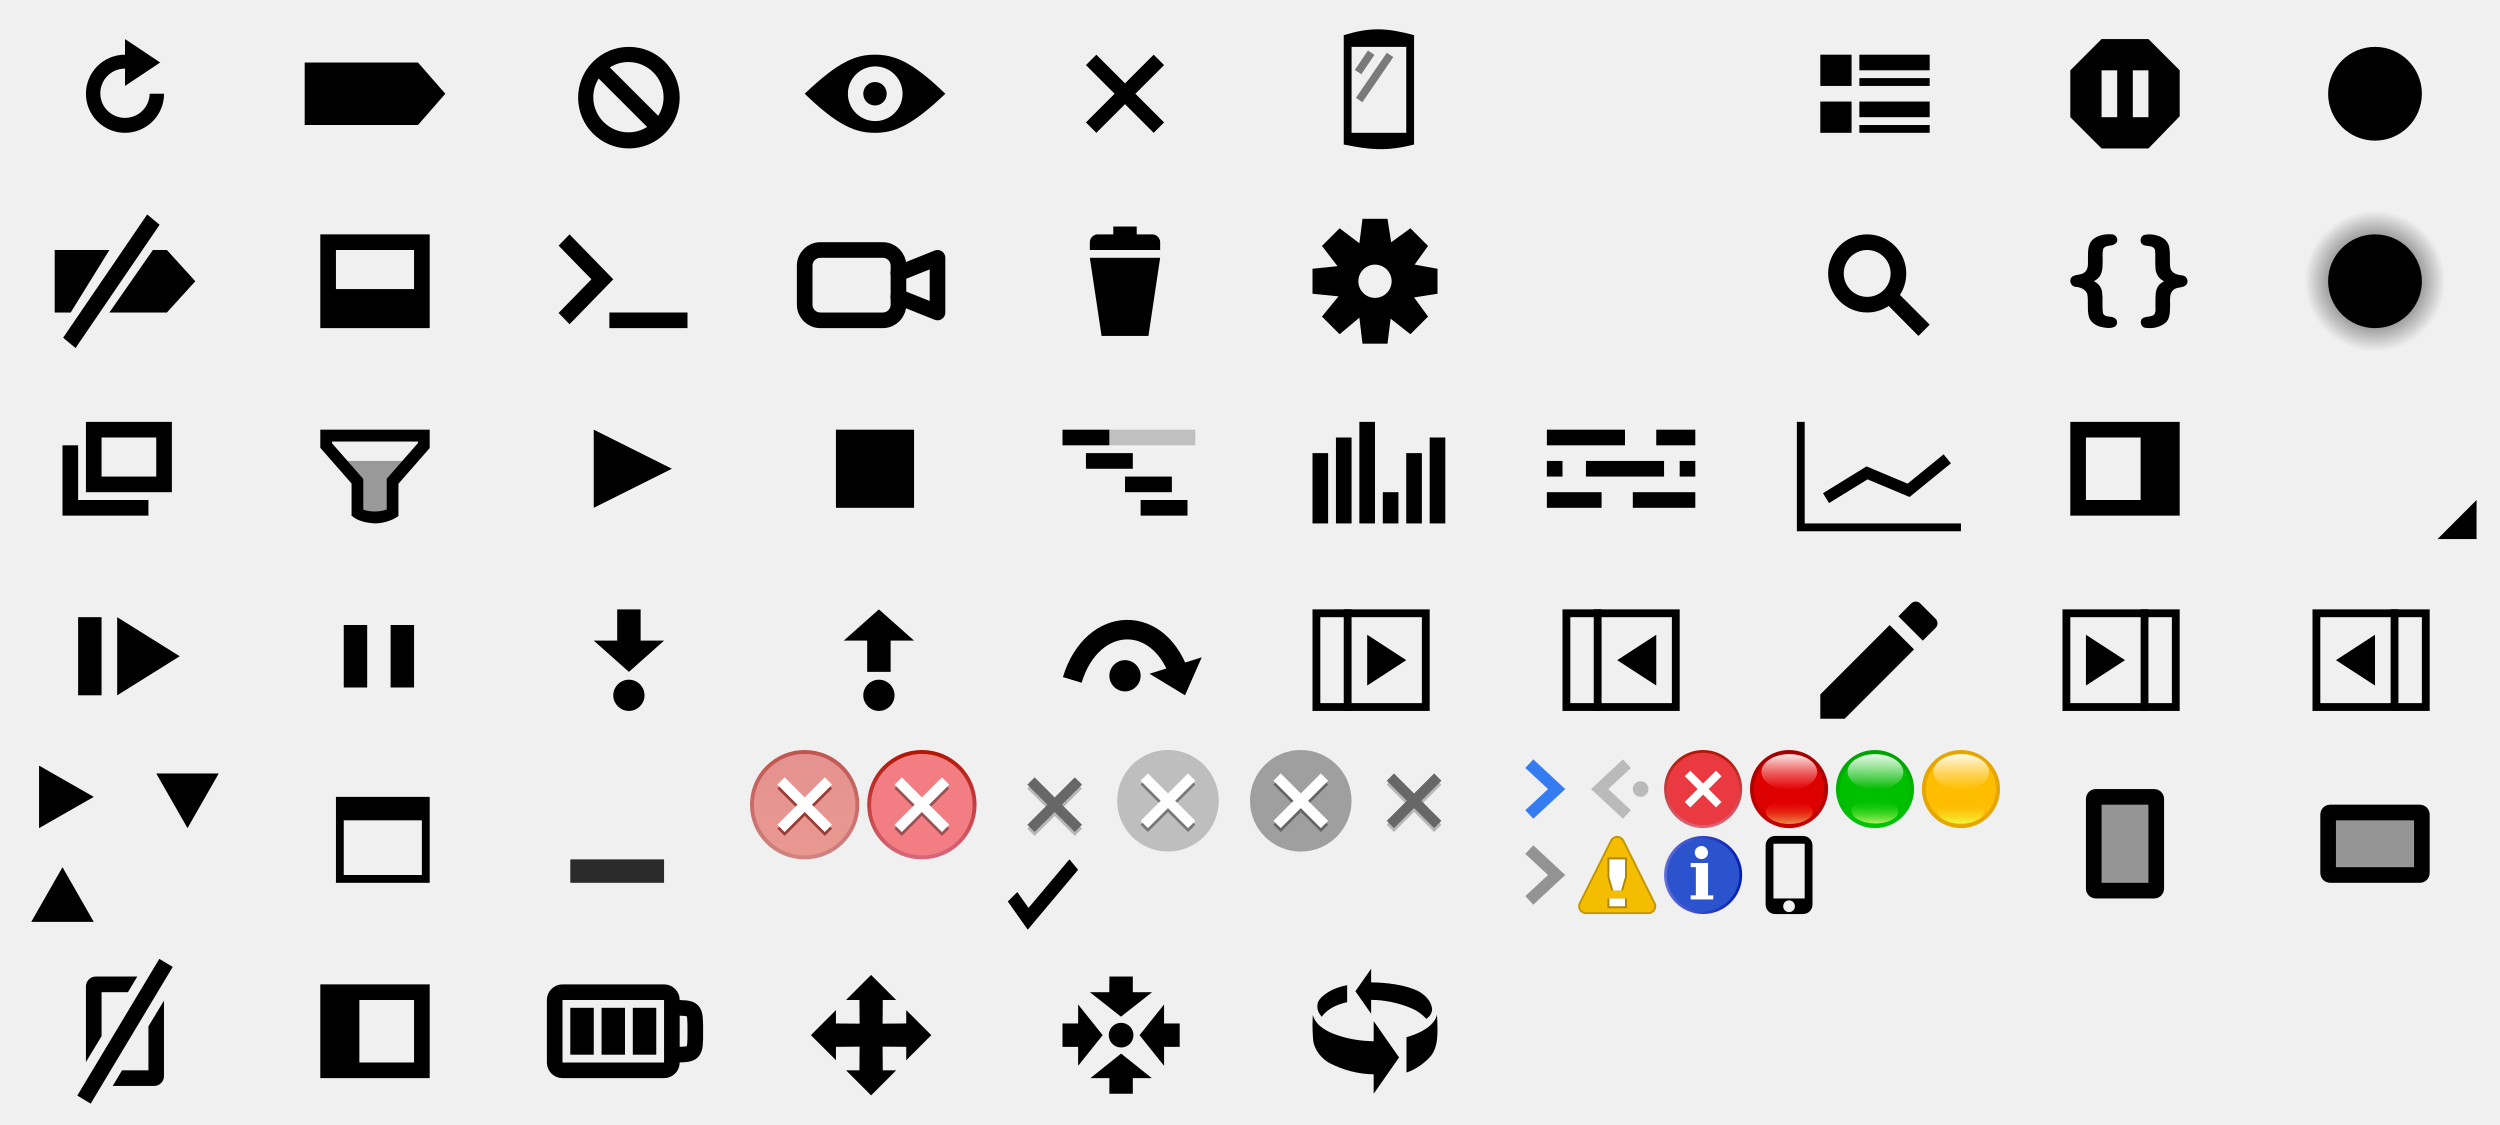
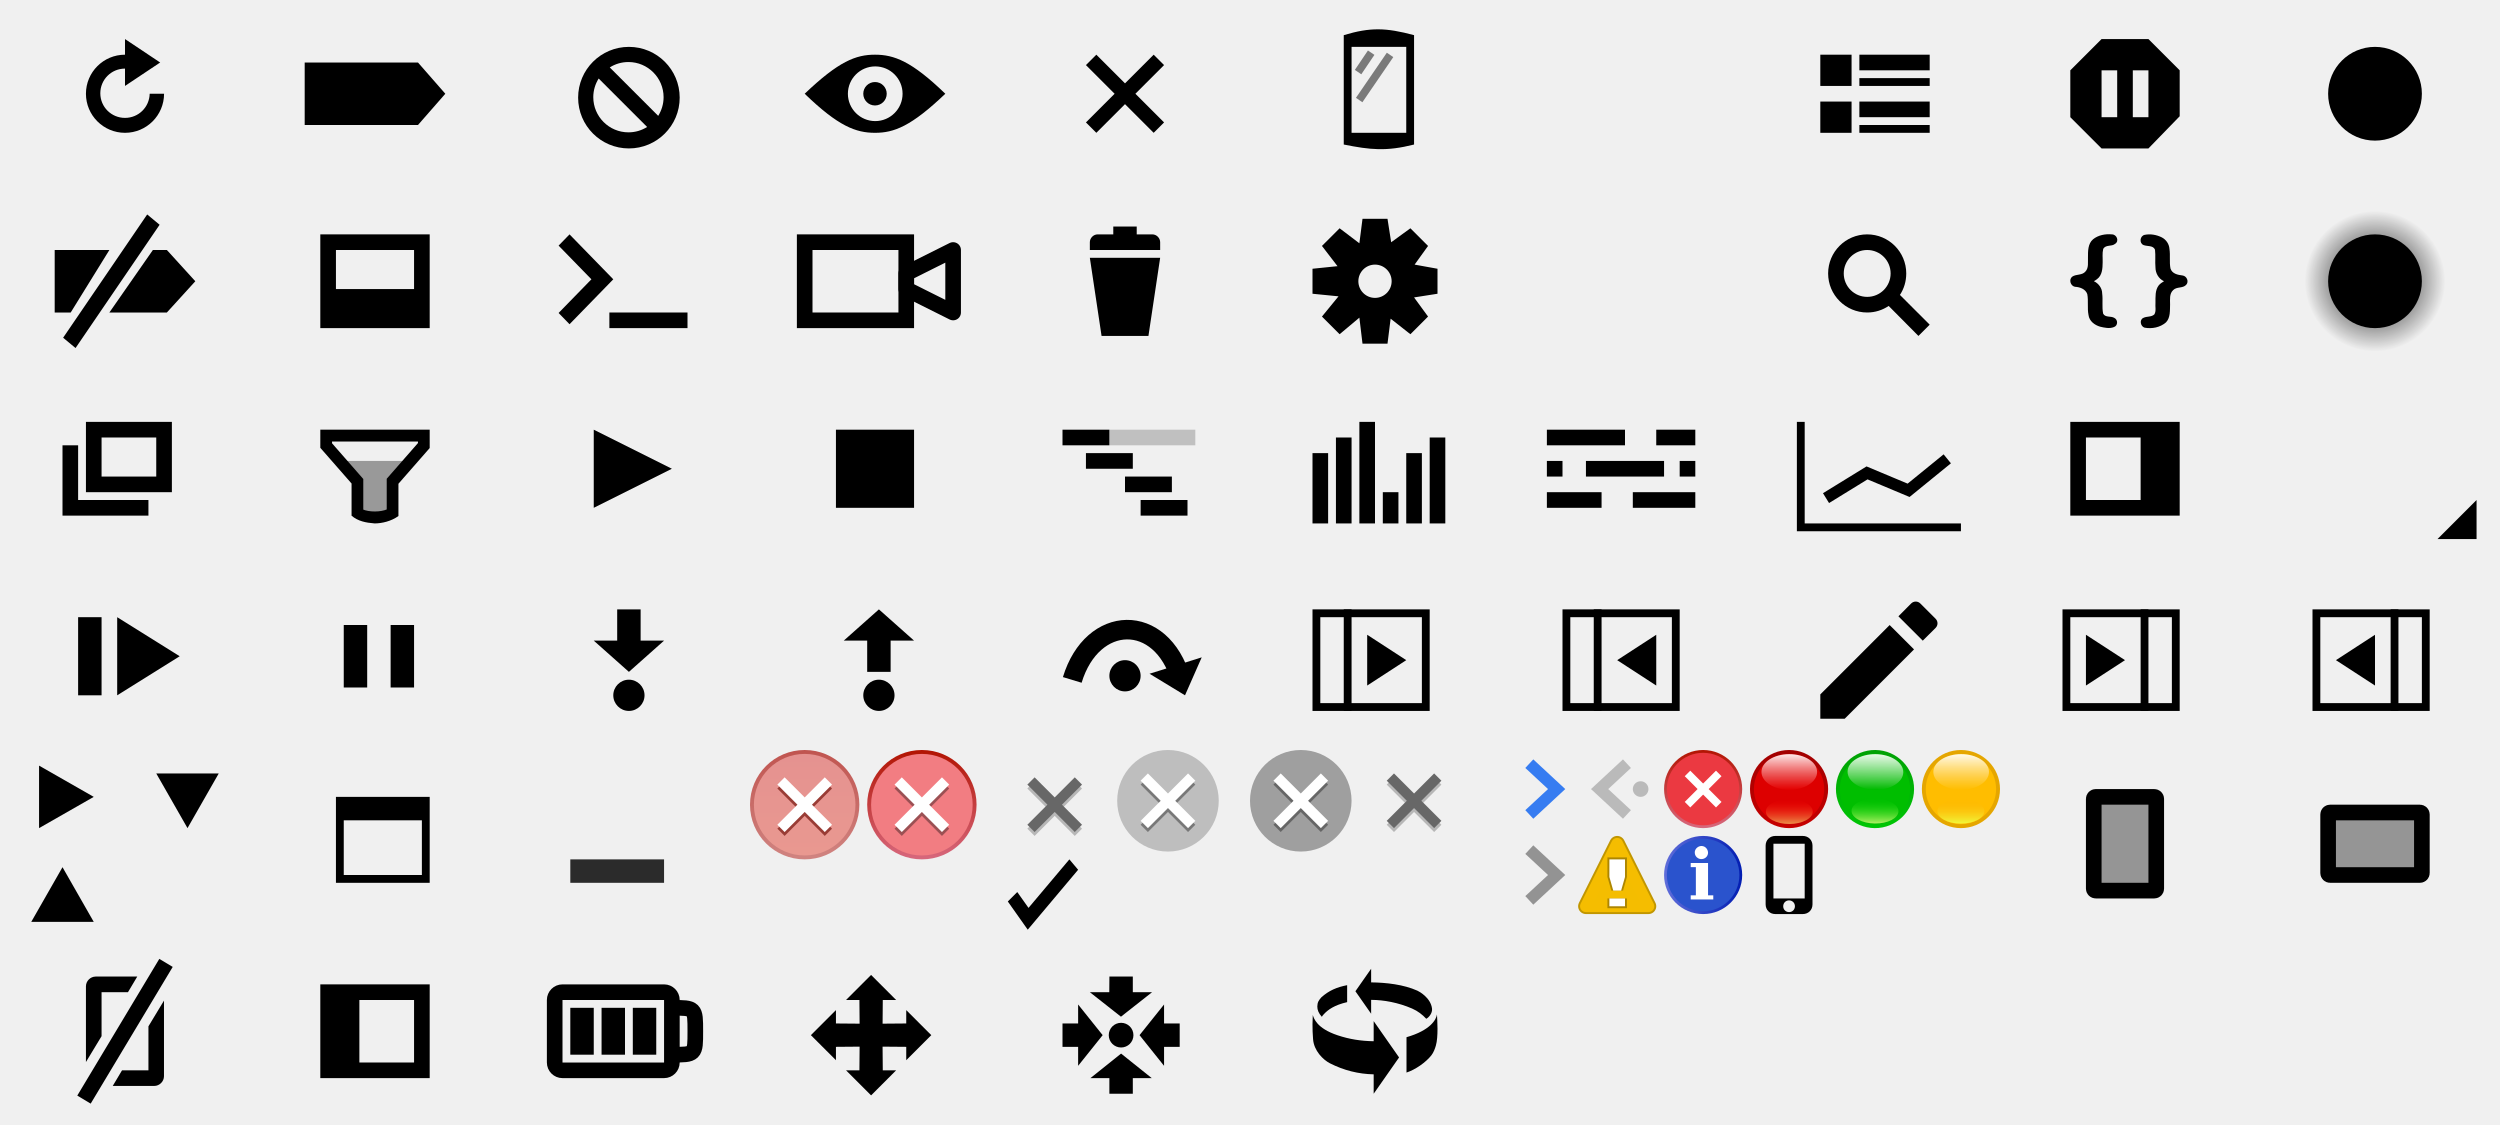
<svg xmlns="http://www.w3.org/2000/svg" xmlns:xlink="http://www.w3.org/1999/xlink" height="144" version="1.1" width="320" xml:space="preserve" id="svg3395">
  <defs id="defs3400">
    <linearGradient id="a">
      <stop offset="0" stop-color="#606eda" id="stop3403" />
      <stop offset="1" stop-color="#021db2" id="stop3405" />
    </linearGradient>
    <linearGradient id="b">
      <stop offset="0" stop-color="#e59290" id="stop3408" />
      <stop offset="1" stop-color="#e99890" id="stop3410" />
    </linearGradient>
    <linearGradient id="c">
      <stop offset="0" stop-color="#c0544f" id="stop3413" />
      <stop offset="1" stop-color="#d08481" id="stop3415" />
    </linearGradient>
    <linearGradient id="d">
      <stop offset="0" stop-color="#ffa801" stop-opacity="0" id="stop3418" />
      <stop offset="1" stop-color="#f0fb3d" id="stop3420" />
    </linearGradient>
    <linearGradient id="e">
      <stop offset="0" stop-color="#ffbd00" stop-opacity="0.65" id="stop3423" />
      <stop offset="1" stop-color="#fff" stop-opacity="0.91" id="stop3425" />
    </linearGradient>
    <linearGradient id="f">
      <stop offset="0" stop-color="#00d600" stop-opacity="0" id="stop3428" />
      <stop offset="1" stop-color="#d8fc7b" stop-opacity="0.81" id="stop3430" />
    </linearGradient>
    <linearGradient id="g">
      <stop offset="0" stop-color="#00ba00" id="stop3433" />
      <stop offset="1" stop-color="#fff" stop-opacity="0.91" id="stop3435" />
    </linearGradient>
    <linearGradient id="h">
      <stop offset="0" stop-color="#00a104" id="stop3438" />
      <stop offset="1" stop-color="#00c605" id="stop3440" />
    </linearGradient>
    <linearGradient id="i">
      <stop offset="0" stop-color="#f00" stop-opacity="0" id="stop3443" />
      <stop offset="1" stop-color="#f0cb68" stop-opacity="0.71" id="stop3445" />
    </linearGradient>
    <linearGradient id="j">
      <stop offset="0" stop-color="#e60000" stop-opacity="0.65" id="stop3448" />
      <stop offset="1" stop-color="#fff" stop-opacity="0.91" id="stop3450" />
    </linearGradient>
    <linearGradient id="k">
      <stop offset="0" stop-color="#a10000" id="stop3453" />
      <stop offset="1" stop-color="#c60000" id="stop3455" />
    </linearGradient>
    <linearGradient id="l">
      <stop offset="0" stop-color="#d7687d" id="stop3458" />
      <stop offset="1" stop-color="#b21402" id="stop3460" />
    </linearGradient>
    <radialGradient cx="0" cy="0" fx="0" fy="0" gradientTransform="matrix(18,0,0,-18,680,341)" gradientUnits="userSpaceOnUse" id="z" r="1" spreadMethod="pad">
      <stop offset="0" id="stop3463" />
      <stop offset="1" stop-opacity="0" id="stop3465" />
    </radialGradient>
    <radialGradient cx="0" cy="0" fx="0" fy="0" gradientTransform="matrix(9,0,0,9,304,36)" gradientUnits="userSpaceOnUse" id="A" r="1" spreadMethod="pad" xlink:href="#z" />
    <linearGradient gradientTransform="matrix(0,-0.5833333,-0.5833333,0,118,110)" gradientUnits="userSpaceOnUse" id="m" x1="0" x2="24" xlink:href="#l" y1="0" y2="0" />
    <linearGradient gradientTransform="matrix(0,1,-1,0,206,0)" gradientUnits="userSpaceOnUse" id="n" x1="96.5" x2="109.5" xlink:href="#b" y1="103" y2="103" />
    <linearGradient gradientTransform="matrix(0,1,-1,0,207,-17)" gradientUnits="userSpaceOnUse" id="o" x1="113" x2="127" xlink:href="#c" y1="104" y2="104" />
    <linearGradient gradientTransform="matrix(0,-0.4166667,-0.4166667,0,218,106)" gradientUnits="userSpaceOnUse" id="p" x1="0" x2="24" xlink:href="#l" y1="0" y2="0" />
    <linearGradient gradientTransform="matrix(0.7142857,0,0,0.7142857,132.2857,37.71429)" gradientUnits="userSpaceOnUse" id="q" x1="113" x2="127" xlink:href="#a" y1="104" y2="104" />
    <linearGradient gradientTransform="matrix(0,1.37931,-1.300813,0,363.0846,-218.3534)" gradientUnits="userSpaceOnUse" id="r" x1="227.875" x2="235.125" xlink:href="#k" y1="103.156" y2="103.156" />
    <linearGradient gradientTransform="matrix(0,-0.6293104,0.9268293,0,133.469,244.5285)" gradientUnits="userSpaceOnUse" id="s" x1="227.875" x2="235.125" xlink:href="#j" y1="103.156" y2="103.156" />
    <linearGradient gradientTransform="matrix(0,0.4396552,0.7804878,0,148.4874,2.120632)" gradientUnits="userSpaceOnUse" id="t" x1="227.875" x2="235.125" xlink:href="#i" y1="103.156" y2="103.156" />
    <linearGradient gradientTransform="matrix(-0.01506784,1.37921,-1.300718,-0.01421029,377.6654,-216.8212)" gradientUnits="userSpaceOnUse" id="u" x1="227.875" x2="235.125" xlink:href="#h" y1="103.156" y2="103.156" />
    <linearGradient gradientTransform="matrix(0.00687469,-0.6292645,0.9267618,0.01012483,142.8651,243.4433)" gradientUnits="userSpaceOnUse" id="v" x1="227.875" x2="235.125" xlink:href="#g" y1="103.156" y2="103.156" />
    <linearGradient gradientTransform="matrix(-0.00480288,0.4396232,0.780431,0.00852617,160.6027,1.160325)" gradientUnits="userSpaceOnUse" id="w" x1="227.875" x2="235.125" xlink:href="#f" y1="103.156" y2="103.156" />
    <linearGradient gradientTransform="matrix(0,-0.6293104,0.9268293,0,155.469,244.5285)" gradientUnits="userSpaceOnUse" id="x" x1="227.875" x2="235.125" xlink:href="#e" y1="103.156" y2="103.156" />
    <linearGradient gradientTransform="matrix(0,0.4396552,0.7804878,0,170.4433,2.076437)" gradientUnits="userSpaceOnUse" id="y" x1="227.875" x2="235.125" xlink:href="#d" y1="103.156" y2="103.156" />
  </defs>
  <path d="M57 12 53.5 8 39 8l0 8 14.5 0" id="path3481" />
  <path d="m25 36-3.64-4-1.79 0-5.57 8 7.36 0 3.64-4z" id="path3483" />
  <path d="m7 32 0 8 2.05 0 4.95-8-7 0z" id="path3485" />
  <path d="m9.67 44.55-1.59-1.32 10.76-15.78 1.59 1.32-10.76 15.78z" id="path3487" />
  <path d="M16 5L16 7C13.24 7 11 9.24 11 12C11 14.76 13.24 17 16 17C18.76 17 21 14.76 21 12L19.16 12C19.12 13.72 17.73 15.09 16 15.09C14.25 15.09 12.84 13.69 12.84 11.94C12.84 10.19 14.25 8.78 16 8.78L16 11L20.5 8L16 5z" id="path3489" />
  <path d="m53 37-10 0 0-5 10 0 0 5zm-12 5 14 0 0-12-14 0 0 12z" id="path3491" />
  <path d="m10 57-2 0 0 9 11 0 0-2-9 0z" id="path3493" />
  <path d="m13 56 7 0 0 5-7 0zm-2-2 0 9 11 0 0-9z" id="path3495" />
  <path d="m71.5 31.44 4.2 4.31-4.2 4.31 1.4 1.44 5.6-5.75L72.9 30z" id="path3499" />
  <path d="m 88,42 -10,0 0,-2 10,0 0,2 z" id="path3503" />
  <path d="m80.44 16.94c-2.48 0-4.5-2.02-4.5-4.5 0-0.88 0.26-1.7 0.69-2.39l6.2 6.2c-0.69 0.44-1.51 0.69-2.39 0.69m4.5-4.5c0 0.88-0.26 1.7-0.69 2.39l-6.2-6.2c0.69-0.44 1.51-0.69 2.39-0.69 2.48 0 4.5 2.02 4.5 4.5M80.5 6c-3.59 0-6.5 2.91-6.5 6.5 0 3.59 2.91 6.5 6.5 6.5 3.59 0 6.5-2.91 6.5-6.5 0-3.59-2.91-6.5-6.5-6.5" id="path3505" />
  <path d="m117 65-10 0 0-10 10 0 0 10z" id="path3507" />
  <path d="M149 8.33 147.67 7 144 10.67 140.33 7 139 8.33l3.67 3.67-3.67 3.67 1.33 1.33 3.67-3.67 3.67 3.67L149 15.67 145.33 12 149 8.33z" id="path3509" />
  <path d="m44 59 2 3 0 4 4 0 0-4 2-3z" fill="#424242" opacity="0.5" id="path3511" />
  <path d="m46.5 65.23c0.32 0.13 0.84 0.24 1.47 0.24 0.59 0 1.14-0.1 1.53-0.26l0-3.93 4-4.57 0-0.19-11 0 0 0.22 4 4.57 0 3.93zM47.97 67C46.81 66.91 45.82 66.71 45 66.01l0-4.12-4-4.57 0-2.32 14 0 0 2.35-4 4.57 0 4.13c-0.92 0.67-2.1 0.94-3.03 0.95" id="path3513" />
  <path d="M86 60 76 55 76 65" id="path3515" />
  <path d="m153 57-11 0 0-2 11 0 0 2z" opacity="0.2" id="path3517" />
  <path d="m142 57-6 0 0-2 6 0 0 2z" id="path3519" />
  <path d="m145 60-6 0 0-2 6 0 0 2z" id="path3521" />
  <path d="m150 63-6 0 0-2 6 0 0 2z" id="path3523" />
  <path d="m152 66-6 0 0-2 6 0 0 2z" id="path3525" />
  <path d="m170 67-2 0 0-9 2 0 0 9z" id="path3527" />
  <path d="m173 67-2 0 0-11 2 0 0 11z" id="path3529" />
  <path d="m176 67-2 0 0-13 2 0 0 13z" id="path3531" />
  <path d="m179 67-2 0 0-4 2 0 0 4z" id="path3533" />
  <path d="m182 67-2 0 0-9 2 0 0 9z" id="path3535" />
  <path d="m185 67-2 0 0-11 2 0 0 11z" id="path3537" />
  <path d="m208 57-10 0 0-2 10 0 0 2z" id="path3539" />
  <path d="m217 57-5 0 0-2 5 0 0 2z" id="path3541" />
  <path d="m200 61-2 0 0-2 2 0 0 2z" id="path3543" />
  <path d="m213 61-10 0 0-2 10 0 0 2z" id="path3545" />
  <path d="m217 61-2 0 0-2 2 0 0 2z" id="path3547" />
  <path d="m205 65-7 0 0-2 7 0 0 2z" id="path3549" />
  <path d="m217 65-8 0 0-2 8 0 0 2z" id="path3551" />
  <path d="m274 64-7 0 0-8 7 0 0 8zm-9 2 14 0 0-12-14 0 0 12z" id="path3553" />
  <path d="m298 12c0 3.31 2.69 6 6 6 3.31 0 6-2.69 6-6 0-3.31-2.69-6-6-6-3.31 0-6 2.69-6 6" id="path3555" />
  <path d="m295 36c0 4.97 4.03 9 9 9l0 0c4.97 0 9-4.03 9-9l0 0c0-4.97-4.03-9-9-9l0 0c-4.97 0-9 4.03-9 9" fill="url(#A)" id="path3557" />
  <path d="m298 36c0 3.31 2.69 6 6 6 3.31 0 6-2.69 6-6 0-3.31-2.69-6-6-6-3.31 0-6 2.69-6 6" id="path3559" />
  <path d="M239 30C236.24 30 234 32.24 234 35C234 37.76 236.24 40 239 40C240.03 40 240.96 39.69 241.75 39.16L245.56 43L247 41.56L243.19 37.75C243.71 36.96 244 36.02 244 35C244 32.24 241.76 30 239 30zM239 32C240.66 32 242 33.34 242 35C242 36.66 240.66 38 239 38C237.34 38 236 36.66 236 35C236 33.34 237.34 32 239 32z" id="path3561" />
  <path d="m233.73 63.76 5.25-3.23 5.32 2.23 4.95-4.03" fill="none" stroke="#000" stroke-miterlimit="10" stroke-width="1.48" id="path3563" />
  <path d="m231 67 0-13-1 0 0 14 21 0 0-1z" id="path3565" />
  <path d="m237 11-4 0 0-4 4 0 0 4z" id="path3567" />
  <path d="m247 9-9 0 0-2 9 0 0 2z" id="path3569" />
  <path d="m247 11-9 0 0-1 9 0 0 1z" id="path3571" />
  <path d="m247 15-9 0 0-2 9 0 0 2z" id="path3573" />
  <path d="m237 17-4 0 0-4 4 0 0 4z" id="path3575" />
  <path d="m247 17-9 0 0-1 9 0 0 1z" id="path3577" />
  <path d="m176 38.13c-1.18 0-2.13-0.96-2.13-2.13 0-1.18 0.96-2.13 2.13-2.13 1.18 0 2.13 0.96 2.13 2.13 0 1.18-0.96 2.13-2.13 2.13m8-3.73-2.93-0.53 1.72-2.39-2.26-2.26-2.46 1.79-0.47-3-3.2 0-0.4 3.13-2.53-1.92-2.26 2.26 1.99 2.59-3.2 0.33 0 3.2 3.33 0.33-2.12 2.59 2.26 2.26 2.53-2.12 0.4 3.33 3.2 0 0.4-3.2 2.53 1.99 2.26-2.26L181 38.07l3-0.47 0-3.2z" id="path3579" />
  <path d="m268.01 35.99c0.61 0.28 1.07 0.9 1.07 1.58 0.11 0.85-0.05 1.72 0.12 2.57 0.27 0.54 1 0.28 1.43 0.55 0.49 0.24 0.48 1.01-0.06 1.18-0.56 0.22-1.18 0.08-1.74-0.05-0.71-0.2-1.41-0.72-1.5-1.5-0.18-0.89 0.01-1.8-0.16-2.68-0.22-0.64-0.94-0.9-1.57-0.93-0.58-0.1-0.83-0.94-0.35-1.3 0.51-0.35 1.26-0.14 1.69-0.66 0.44-0.48 0.29-1.18 0.32-1.78 0-0.81-0.02-1.77 0.65-2.34 0.66-0.54 1.58-0.71 2.41-0.63 0.63 0 0.98 0.87 0.4 1.22-0.44 0.37-1.2 0.06-1.51 0.65-0.14 0.56-0.05 1.15-0.07 1.73-0.01 0.75-0.05 1.64-0.72 2.13-0.12 0.1-0.26 0.19-0.4 0.26" id="path3581" />
  <path d="m276.98 35.99c-0.67-0.3-1.08-1.02-1.08-1.75-0.07-0.76 0.03-1.52-0.06-2.28-0.24-0.58-0.98-0.4-1.46-0.59-0.59-0.24-0.48-1.18 0.14-1.31 0.73-0.15 1.52-0.01 2.18 0.32 0.56 0.28 0.95 0.86 0.99 1.48 0.13 0.83-0.03 1.68 0.13 2.5 0.2 0.68 0.94 0.83 1.54 0.9 0.56 0.07 0.86 0.8 0.46 1.21-0.44 0.46-1.2 0.2-1.65 0.66-0.51 0.46-0.4 1.21-0.4 1.83-0.03 0.78 0.06 1.69-0.52 2.3-0.74 0.65-1.8 0.86-2.75 0.68-0.52-0.16-0.69-1.01-0.15-1.25 0.44-0.23 1.02-0.08 1.41-0.45 0.26-0.45 0.09-0.98 0.14-1.47 0.01-0.76-0.07-1.63 0.43-2.26C276.51 36.3 276.75 36.14 276.99 36" id="path3583" />
  <path d="m275 15-2 0 0-6 2 0zm-4 0-2 0 0-6 2 0zm4-10-6 0-4 4 0 6 4 4 6 0 4-4.12 0-5.88z" id="path3585" />
  <path d="m112.03 15.5c-1.93 0-3.5-1.57-3.5-3.5 0-1.93 1.57-3.5 3.5-3.5 1.93 0 3.5 1.57 3.5 3.5 0 1.93-1.57 3.5-3.5 3.5m-0.03-8.5c-2.44 0-4.63 0.83-9 5 4.31 4.17 6.56 5 9 5 2.44 0 4.63-0.83 9-5-4.31-4.17-6.56-5-9-5" id="path3587" />
  <path d="m110.5 12c0 0.83 0.67 1.5 1.5 1.5 0.83 0 1.5-0.67 1.5-1.5 0-0.83-0.67-1.5-1.5-1.5-0.83 0-1.5 0.67-1.5 1.5" id="path3589" />
  <path d="m139.5 33 9 0-1.5 10-6 0" id="path3591" />
  <path d="m147.5 30-2 0 0-1-3 0 0 1-2 0c-0.55 0-1 0.48-1 1l0 1 1 0 7 0 1 0 0-1c0-0.52-0.45-1-1-1" id="path3593" />
  <path d="m317 69 0-5-5 5 5 0z" id="path3595" />
  <path d="m23 84-8-5 0 10" id="path3597" />
  <path d="m13 89-3 0 0-10 3 0 0 10z" id="path3599" />
  <path d="m47 88-3 0 0-8 3 0 0 8z" id="path3601" />
  <path d="m53 88-3 0 0-8 3 0 0 8z" id="path3603" />
  <path d="m78.5 89c0 1.1 0.9 2 2 2 1.1 0 2-0.9 2-2 0-1.1-0.9-2-2-2-1.1 0-2 0.9-2 2" id="path3605" />
  <path d="M79 78L79 82L76 82L80.5 86L85 82L82 82L82 78L79 78z" id="path3607" />
  <path d="m110.5 89c0 1.1 0.9 2 2 2 1.1 0 2-0.9 2-2 0-1.1-0.9-2-2-2-1.1 0-2 0.9-2 2" id="path3609" />
  <path d="M112.5 78L108 82L111 82L111 86L114 86L114 82L117 82L112.5 78z" id="path3611" />
  <path d="m142 86.5c0 1.1 0.9 2 2 2 1.1 0 2-0.9 2-2 0-1.1-0.9-2-2-2-1.1 0-2 0.9-2 2" id="path3613" />
  <path d="m137.25 87.03c2.55-8.43 11.4-8.73 13.94 0" fill="none" stroke="#000" stroke-width="2.5" id="path3615" />
  <path d="m151.68 89-4.54-2.76 6.68-2.1" id="path3617" />
  <path d="m12 102-7-4 0 8" id="path3619" />
  <path d="m24 106 4-7-8 0" id="path3621" />
  <path d="m8 111 4 7-8 0" id="path3623" />
  <path d="m54 105 0 7-10 0 0-7zm1 8 0-11-12 0 0 11z" id="path3625" />
  <rect height="3" opacity="0.82" ry="0" width="12" x="73" y="110" id="rect3627" />
  <rect fill="none" height="12" stroke="#000" width="14" x="168.5" y="78.5" id="rect3629" />
  <path d="m180 84.5-5-3.25 0 6.5" id="path3631" />
  <rect height="13" width="1" x="172" y="78" id="rect3633" />
  <rect fill="none" height="12" stroke="#000" width="14" x="200.5" y="78.5" id="rect3635" />
  <path d="m207 84.5 5-3.25 0 6.5" id="path3637" />
  <rect height="13" width="1" x="204" y="78" id="rect3639" />
  <rect fill="none" height="12" stroke="#000" width="14" x="264.5" y="78.5" id="rect3641" />
  <path d="m272 84.5-5-3.25 0 6.5" id="path3643" />
  <rect height="13" width="1" x="274" y="78" id="rect3645" />
  <rect fill="none" height="12" stroke="#000" width="14" x="296.5" y="78.5" id="rect3647" />
  <path d="m299 84.5 5-3.25 0 6.5" id="path3649" />
  <rect height="13" width="1" x="306" y="78" id="rect3651" />
  <path d="m118 96c-3.87 0-7 3.13-7 7 0 3.87 3.13 7 7 7 3.87 0 7-3.13 7-7 0-3.87-3.13-7-7-7" fill="url(#m)" id="path3653" />
  <path d="m111.5 103c0 3.59 2.91 6.5 6.5 6.5 3.59 0 6.5-2.91 6.5-6.5 0-3.59-2.91-6.5-6.5-6.5-3.59 0-6.5 2.91-6.5 6.5" fill="#f27d82" id="path3655" />
  <path d="m121.5 100.93-0.93-0.93-2.57 2.57-2.57-2.57-0.93 0.93 2.57 2.57L114.5 106.07 115.43 107 118 104.43 120.57 107 121.5 106.07 118.93 103.5 121.5 100.93z" fill-opacity="0.36" id="path3657" />
  <path d="m121.5 100.43-0.93-0.93-2.57 2.57-2.57-2.57-0.93 0.93 2.57 2.57-2.57 2.57 0.93 0.93 2.57-2.57 2.57 2.57 0.93-0.93-2.57-2.57 2.57-2.57z" fill="#fff" id="path3659" />
  <path d="m138.5 100.93-0.93-0.93-2.57 2.57-2.57-2.57-0.93 0.93 2.57 2.57L131.5 106.07 132.43 107 135 104.43 137.57 107 138.5 106.07 135.93 103.5 138.5 100.93z" fill-opacity="0.24" id="path3661" />
  <path d="m138.5 100.43-0.93-0.93-2.57 2.57-2.57-2.57-0.93 0.93 2.57 2.57-2.57 2.57 0.93 0.93 2.57-2.57 2.57 2.57 0.93-0.93-2.57-2.57 2.57-2.57z" fill="#676767" id="path3663" />
  <path d="m103 110c3.87 0 7-3.13 7-7 0-3.87-3.13-7-7-7-3.87 0-7 3.13-7 7 0 3.87 3.13 7 7 7" fill="url(#o)" id="path3665" />
  <path d="m103 96.5c-3.59 0-6.5 2.91-6.5 6.5 0 3.59 2.91 6.5 6.5 6.5 3.59 0 6.5-2.91 6.5-6.5 0-3.59-2.91-6.5-6.5-6.5" fill="url(#n)" id="path3667" />
  <path d="m106.5 100.93-0.93-0.93-2.57 2.57-2.57-2.57-0.93 0.93 2.57 2.57L99.5 106.07 100.43 107 103 104.43 105.57 107 106.5 106.07 103.93 103.5 106.5 100.93z" fill="#993c35" id="path3669" />
  <path d="m106.5 100.43-0.93-0.93-2.57 2.57-2.57-2.57-0.93 0.93 2.57 2.57-2.57 2.57 0.93 0.93 2.57-2.57 2.57 2.57 0.93-0.93-2.57-2.57 2.57-2.57z" fill="#fff" id="path3671" />
  <path d="m143 102.5c0 3.59 2.91 6.5 6.5 6.5 3.59 0 6.5-2.91 6.5-6.5 0-3.59-2.91-6.5-6.5-6.5-3.59 0-6.5 2.91-6.5 6.5" fill="#bebebe" id="path3673" />
  <path d="m153 100.43-0.93-0.93-2.57 2.57L146.93 99.5 146 100.43 148.57 103 146 105.57 146.93 106.5 149.5 103.93 152.07 106.5 153 105.57 150.43 103 153 100.43z" fill-opacity="0.37" id="path3675" />
  <path d="M153 99.93 152.07 99 149.5 101.57 146.93 99 146 99.93 148.57 102.5 146 105.07 146.93 106 149.5 103.43 152.07 106 153 105.07 150.43 102.5 153 99.93z" fill="#fff" id="path3677" />
  <path d="m160 102.5c0 3.59 2.91 6.5 6.5 6.5 3.59 0 6.5-2.91 6.5-6.5 0-3.59-2.91-6.5-6.5-6.5-3.59 0-6.5 2.91-6.5 6.5" fill="#9f9f9f" id="path3679" />
  <path d="m170 100.43-0.93-0.93-2.57 2.57L163.93 99.5 163 100.43 165.57 103 163 105.57 163.93 106.5 166.5 103.93 169.07 106.5 170 105.57 167.43 103 170 100.43z" fill-opacity="0.36" id="path3681" />
  <path d="M170 99.93 169.07 99 166.5 101.57 163.93 99 163 99.93 165.57 102.5 163 105.07 163.93 106 166.5 103.43 169.07 106 170 105.07 167.43 102.5 170 99.93z" fill="#fff" id="path3683" />
  <path d="m184.5 100.43-0.93-0.93-2.57 2.57-2.57-2.57-0.93 0.93 2.57 2.57-2.57 2.57 0.93 0.93 2.57-2.57 2.57 2.57 0.93-0.93-2.57-2.57 2.57-2.57z" fill-opacity="0.24" id="path3685" />
  <path d="m184.5 99.93-0.93-0.93-2.57 2.57-2.57-2.57-0.93 0.93 2.57 2.57L177.5 105.07 178.43 106 181 103.43 183.57 106 184.5 105.07 181.93 102.5 184.5 99.93z" fill="#676767" id="path3687" />
  <path d="m131.65 116.21-1.44-2.03-1.21 1.21 2.55 3.61 6.45-7.67-1.12-1.33z" id="path3689" />
  <path d="m195.75 97.75 3.5 3.25-3.5 3.25" fill="none" stroke="#367cf1" stroke-width="1.5" id="path3691" />
  <path d="m195.75 108.75 3.5 3.25-3.5 3.25" fill="none" stroke="#939393" stroke-width="1.5" id="path3693" />
  <path d="m209 101c0 0.55 0.45 1 1 1 0.55 0 1-0.45 1-1 0-0.55-0.45-1-1-1-0.55 0-1 0.45-1 1" fill="#bababa" id="path3695" />
  <path d="m208.25 97.75-3.5 3.25 3.5 3.25" fill="none" stroke="#bababa" stroke-width="1.5" id="path3697" />
  <path d="m218 96c-2.76 0-5 2.24-5 5 0 2.76 2.24 5 5 5 2.76 0 5-2.24 5-5 0-2.76-2.24-5-5-5" fill="url(#p)" id="path3699" />
  <path d="m213.36 101c0 2.56 2.08 4.64 4.64 4.64 2.56 0 4.64-2.08 4.64-4.64 0-2.56-2.08-4.64-4.64-4.64-2.56 0-4.64 2.08-4.64 4.64" fill="#eb3941" id="path3701" />
  <path d="m216 99 4 4" stroke="#fff" id="path3703" />
  <path d="m220 99-4 4" stroke="#fff" id="path3705" />
  <path d="m203 116 4-8 4 8z" stroke="#c19600" stroke-linejoin="round" stroke-width="2" id="path3707" />
  <path d="m203 116 4-8 4 8z" fill="#f4bd00" stroke="#f5bd00" stroke-linejoin="round" stroke-width="1.5" id="path3709" />
  <path d="m205.75 109.75 2.5 0 0 2.5-0.5 1.75-1.5 0-0.5-1.75 0-2.5m0 5.25 2.5 0 0 1.25-2.5 0" fill="#ad8601" id="path3711" />
  <path d="m206 110 2 0 0 2.25-0.5 1.75-1 0-0.5-1.75 0-2.25m0 5 2 0 0 1-2 0" fill="#fff" id="path3713" />
  <path d="m229 106c-2.76 0-5-2.24-5-5 0-2.76 2.24-5 5-5 2.76 0 5 2.24 5 5 0 2.76-2.24 5-5 5z" fill="url(#r)" id="path3715" />
  <path d="m233.5 101c0 2.49-2.01 4.5-4.5 4.5-2.49 0-4.5-2.01-4.5-4.5 0-2.49 2.01-4.5 4.5-4.5 2.49 0 4.5 2.01 4.5 4.5z" fill="#d00" id="path3717" />
  <path d="m229.03 96.53c1.97 0 3.56 1.02 3.56 2.28 0 1.26-1.59 2.28-3.56 2.28-1.97 0-3.56-1.02-3.56-2.28 0-1.26 1.59-2.28 3.56-2.28z" fill="url(#s)" id="path3719" />
  <path d="m229.03 105.47c1.66 0 3-0.71 3-1.59 0-0.88-1.34-1.59-3-1.59-1.66 0-3 0.71-3 1.59 0 0.88 1.34 1.59 3 1.59z" fill="url(#t)" id="path3721" />
  <path d="m239.95 106c-2.76-0.03-4.98-2.29-4.95-5.05 0.03-2.76 2.29-4.98 5.05-4.95 2.76 0.03 4.98 2.29 4.95 5.05-0.03 2.76-2.29 4.98-5.05 4.95z" fill="url(#u)" id="path3723" />
  <path d="m244.5 101.05c-0.03 2.49-2.06 4.48-4.55 4.45-2.49-0.03-4.48-2.06-4.45-4.55 0.03-2.49 2.06-4.48 4.55-4.45 2.49 0.03 4.48 2.06 4.45 4.55z" fill="#00be00" id="path3725" />
  <path d="m240.08 96.53c1.97 0.02 3.55 1.06 3.54 2.32-0.01 1.26-1.62 2.26-3.59 2.24-1.97-0.02-3.55-1.06-3.54-2.32 0.01-1.26 1.62-2.26 3.59-2.24z" fill="url(#v)" id="path3727" />
  <path d="m239.98 105.41c1.66 0.02 3.01-0.68 3.02-1.56 0.01-0.88-1.33-1.61-2.98-1.63-1.66-0.02-3.01 0.68-3.02 1.56-0.01 0.88 1.33 1.61 2.98 1.63z" fill="url(#w)" id="path3729" />
  <path d="m251 106c-2.76 0-5-2.24-5-5 0-2.76 2.24-5 5-5 2.76 0 5 2.24 5 5 0 2.76-2.24 5-5 5z" fill="#e5a600" id="path3731" />
  <path d="m255.5 101c0 2.49-2.01 4.5-4.5 4.5-2.49 0-4.5-2.01-4.5-4.5 0-2.49 2.01-4.5 4.5-4.5 2.49 0 4.5 2.01 4.5 4.5z" fill="#ffbd00" id="path3733" />
  <path d="m251.03 96.53c1.97 0 3.56 1.02 3.56 2.28 0 1.26-1.59 2.28-3.56 2.28-1.97 0-3.56-1.02-3.56-2.28 0-1.26 1.59-2.28 3.56-2.28z" fill="url(#x)" id="path3735" />
  <path d="m250.99 105.42c1.66 0 3-0.71 3-1.59 0-0.88-1.34-1.59-3-1.59-1.66 0-3 0.71-3 1.59 0 0.88 1.34 1.59 3 1.59z" fill="url(#y)" id="path3737" />
  <rect height="12" rx="0.25" ry="0.25" style="fill-opacity:0.38;stroke-linejoin:round;stroke-miterlimit:0;stroke-width:2;stroke:#000" width="8" x="268" y="102" id="rect3739" />
  <path d="m218 107c-2.76 0-5 2.24-5 5 0 2.76 2.24 5 5 5 2.76 0 5-2.24 5-5 0-2.76-2.24-5-5-5" fill="url(#q)" id="path3741" />
  <path d="m213.36 112c0 2.56 2.08 4.64 4.64 4.64 2.56 0 4.64-2.08 4.64-4.64 0-2.56-2.08-4.64-4.64-4.64-2.56 0-4.64 2.08-4.64 4.64" fill="#2a53cd" id="path3743" />
  <path d="m216.93 109.14c-0.03-0.53 0.55-0.97 1.06-0.83 0.5 0.12 0.79 0.73 0.56 1.18-0.2 0.44-0.79 0.61-1.2 0.36C217.09 109.71 216.93 109.43 216.93 109.14zm1.7 5.46c0.22 0 0.45 0 0.67 0 0 0.18 0 0.35 0 0.53-0.96 0-1.93 0-2.89 0 0-0.18 0-0.35 0-0.53 0.22 0 0.44 0 0.66 0 0-1.2 0-2.41 0-3.61-0.22 0-0.44 0-0.66 0 0-0.18 0-0.35 0-0.53 0.74 0 1.48 0 2.22 0 0 1.38 0 2.76 0 4.14z" fill="#fff" id="path3745" />
  <rect height="8" rx="0.25" ry="0.25" style="fill-opacity:0.38;stroke-linejoin:round;stroke-miterlimit:0;stroke-width:2;stroke:#000" width="12" x="298" y="104" id="rect3747" />
  <path d="m12.25 125c-0.68 0-1.25 0.57-1.25 1.25l0 9.69 2-3.31 0-5.63 3.38 0 1.19-2-5.31 0zm8.75 3.06-2 3.31 0 5.63-3.38 0-1.19 2 5.31 0c0.68 0 1.25-0.57 1.25-1.25l0-9.69z" stroke-width="2" id="path3749" />
  <path d="m10.75 140.75 10.5-17.5" fill="none" stroke="#000" stroke-width="2" id="path3751" />
  <path d="m46 128 7 0 0 8-7 0 0-8zm9-2-14 0 0 12 14 0 0-12z" id="path3753" />
  <rect height="6" width="3" x="73" y="129" id="rect3755" />
  <rect height="6" width="3" x="77" y="129" id="rect3757" />
  <rect height="6" width="3" x="81" y="129" id="rect3759" />
  <rect fill="none" height="10" rx="1" ry="1" stroke="#000" stroke-linejoin="round" stroke-width="2" width="15" x="71" y="127" id="rect3761" />
  <path d="m86 129c3 0 3 0 3 3 0 3 0 3-3 3" fill="none" stroke="#000" stroke-width="2" id="path3763" />
  <path d="m227.25 107c-0.7 0-1.25 0.5-1.25 1.25l0 7.5c0 0.7 0.5 1.25 1.25 1.25l3.5 0c0.7 0 1.25-0.5 1.25-1.25l0-7.5c0-0.7-0.5-1.25-1.25-1.25l-3.5 0zm-0.25 1 4 0 0 7-4 0 0-7zm2 7.25c0.4 0 0.75 0.3 0.75 0.75 0 0.4-0.3 0.75-0.75 0.75-0.4 0-0.75-0.3-0.75-0.75 0-0.4 0.3-0.75 0.75-0.75z" id="path3765" />
  <path d="m 180,6 0,11 -7,0 0,-11 z m 1,12.5 0,-14 c -3.61,-0.97 -5.62,-1.02 -9,0 l 0,14 c 3.41,0.68 5.43,0.9 9,0 z" id="path3767" />
  <rect fill-opacity="0.49" height="7" transform="matrix(0.8250925,0.5649977,-0.5649977,0.8250925,0,0)" width="1" x="150.278" y="-94.729" id="rect3769" />
  <rect fill-opacity="0.49" height="3" transform="matrix(0.8290939,0.5591093,-0.5591093,0.8290939,0,0)" width="1" x="148.785" y="-92.54" id="rect3771" />
  <path style="fill:#000000;fill-opacity:1;stroke:#000000;stroke-width:1;stroke-linecap:butt;stroke-linejoin:miter;stroke-miterlimit:4;stroke-opacity:1;stroke-dasharray:none" d="m 110.5,127.499 -1,0 2,-2 2,2 -1,0 c 0,0 -0.035,4.638 -0.035,4.035 l 4.034,-0.034 0,-1 2,2 -2,2 0,-1 -4.034,-0.034 0.035,4.035 1,0 -2,2 -2,-2 1,0 0.035,-4.035 -4.034,0.034 0,1 -2,-2 2,-2 0,1 4.034,0.034 z" id="path3550" />
  <path style="fill:#000000;fill-opacity:1;fill-rule:evenodd;stroke:#000000;stroke-width:2.778;stroke-linecap:butt;stroke-linejoin:miter;stroke-miterlimit:4;stroke-opacity:1;stroke-dasharray:none" id="path3635" d="m 53,14 a 3,3 0 1 1 -6,0 3,3 0 1 1 6,0 z" transform="matrix(0.36,0,0,0.36,125.5,127.46)" />
  <path style="fill:#000000;fill-opacity:1;stroke:#000000;stroke-width:1;stroke-linecap:butt;stroke-linejoin:miter;stroke-miterlimit:4;stroke-opacity:1;stroke-dasharray:none" d="m 143.484,129.5 2.54,-2 -1.524,0 0,-2 -2,0 -0.016,2 -1.54,0 z" id="path4411-7" />
  <path style="fill:#000000;fill-opacity:1;stroke:#000000;stroke-width:1;stroke-linecap:butt;stroke-linejoin:miter;stroke-miterlimit:4;stroke-opacity:1;stroke-dasharray:none" d="m 146.5,132.5 2,2.5 0,-1.5 2,-1e-4 0,-2 -2,1e-4 0,-1.5 z" id="path4411-7-7" />
  <path style="fill:#000000;fill-opacity:1;stroke:#000000;stroke-width:1;stroke-linecap:butt;stroke-linejoin:miter;stroke-miterlimit:4;stroke-opacity:1;stroke-dasharray:none" d="m 143.5,135.5 -2.5,2 1.5,0 0,2 2,0 0,-2 1.5,0 z" id="path4411-7-7-3" />
  <path style="fill:#000000;fill-opacity:1;stroke:#000000;stroke-width:1;stroke-linecap:butt;stroke-linejoin:miter;stroke-miterlimit:4;stroke-opacity:1;stroke-dasharray:none" d="m 140.5,132.5 -2,-2.5 0,1.5 -2,0 0,2 2,-3e-4 0,1.5 z" id="path4411-7-7-3-5" />
  <path style="fill:#000000;fill-opacity:1;stroke:none" d="m 169.198,130.149 c 0.055,-0.113 0.153,-0.22 0.231,-0.306 0.546,-0.607 1.389,-1.197 3.005,-1.57 l 0,-2.171 c -1.293,0.252 -2.315,0.669 -3.304,1.56 -0.332,0.383 -0.505,0.625 -0.514,1.167 -0.007,0.443 0.177,0.886 0.581,1.322 z m 6.631,3.129 c -1.616,-0.024 -3.109,-0.256 -4.623,-0.764 -2.694,-0.904 -3.029,-2.17 -3.17,-2.593 -0.096,1.69 0.028,2.957 0.035,3.065 0.092,1.5 1.292,2.674 2.158,3.115 1.78,0.907 3.661,1.376 5.601,1.415 l 0,2.484 3.251,-4.648 -3.251,-4.649 0,2.575 z m -0.323,-5.296 c 1.616,0.01 3.453,0.338 5.245,1.113 0.735,0.318 1.328,0.79 1.808,1.305 0.332,-0.152 0.807,-0.731 0.741,-1.292 -0.162,-1.388 -1.626,-2.191 -1.88,-2.304 -1.77,-0.791 -3.975,-1.036 -5.915,-1.059 l 0,-1.744 -2.013,2.879 2.013,2.878 0,-1.775 z m 8.424,1.866 c -0.082,0.648 -0.827,2.035 -3.898,2.914 l 0,4.525 c 1.131,-0.368 2.465,-1.296 3.179,-2.199 0.291,-0.368 0.469,-0.875 0.577,-1.242 0.332,-1.123 0.186,-3.314 0.142,-3.998 z" id="Rotate" />
  <path d="M 233,88.882 V 92 h 3.118 L 244.994,83.124 241.876,80.006 233,88.882 z m 14.753,-8.506 c 0.33,-0.33 0.33,-0.85 0,-1.179 l -1.949,-1.949 c -0.33,-0.33 -0.85,-0.33 -1.179,0 l -1.629,1.639 3.118,3.118 1.639,-1.629 z" id="path4" />
-   <rect style="fill:none;stroke:#000000;stroke-width:2;stroke-linecap:round;stroke-linejoin:round;stroke-miterlimit:4;stroke-opacity:1;stroke-dasharray:none" id="rect3437" width="12" height="9" x="103" y="32" rx="2" ry="2" />
-   <path style="fill:none;stroke:#000000;stroke-width:2;stroke-linecap:round;stroke-linejoin:round;stroke-miterlimit:4;stroke-opacity:1;stroke-dasharray:none" d="m 115,35 5,-2 0,7 -5,-2" id="path4207" />
+   <path style="fill:none;stroke:#000000;stroke-width:2;stroke-linecap:butt;stroke-linejoin:miter;stroke-miterlimit:4.2;stroke-opacity:1;stroke-dasharray:none" d="m 103,31 13,0 0,10 -13,0 z" id="path3963" />
+   <path style="fill:none;stroke:#000000;stroke-width:2;stroke-linecap:butt;stroke-linejoin:round;stroke-miterlimit:4;stroke-opacity:1;stroke-dasharray:none" d="m 116,35 6,-3 0,8 -6,-3 z" id="path3965" />
</svg>
